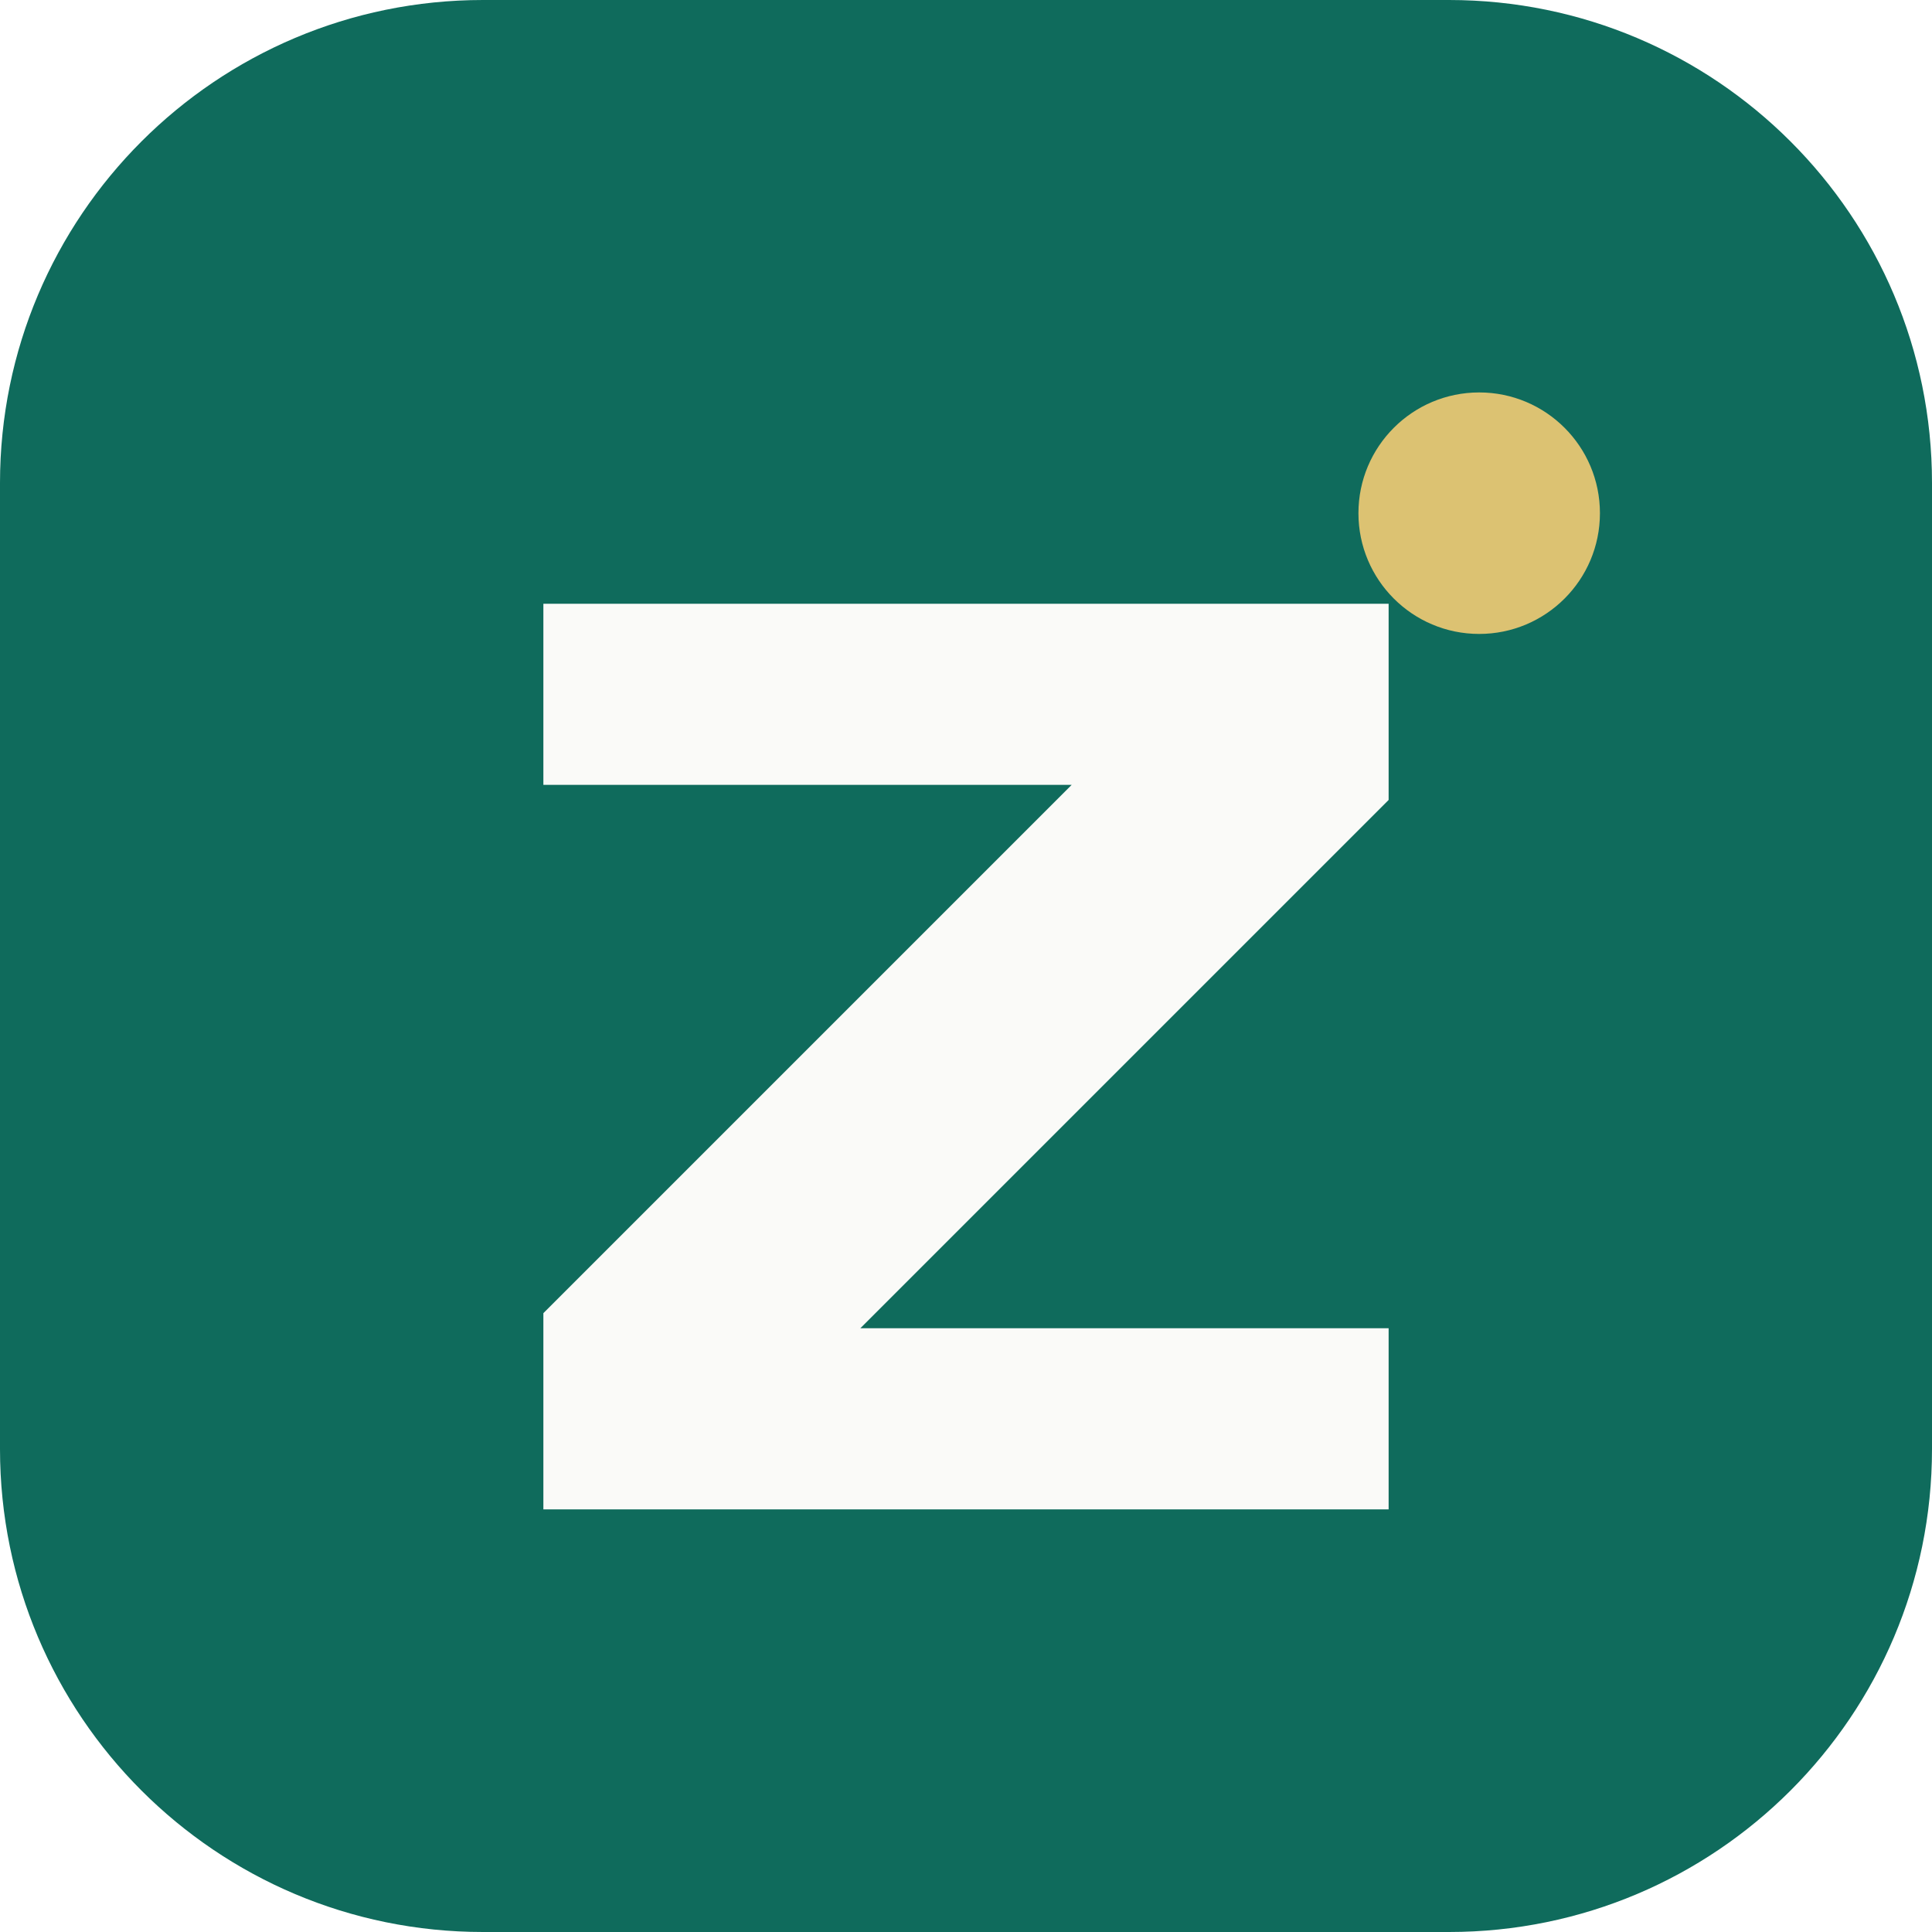
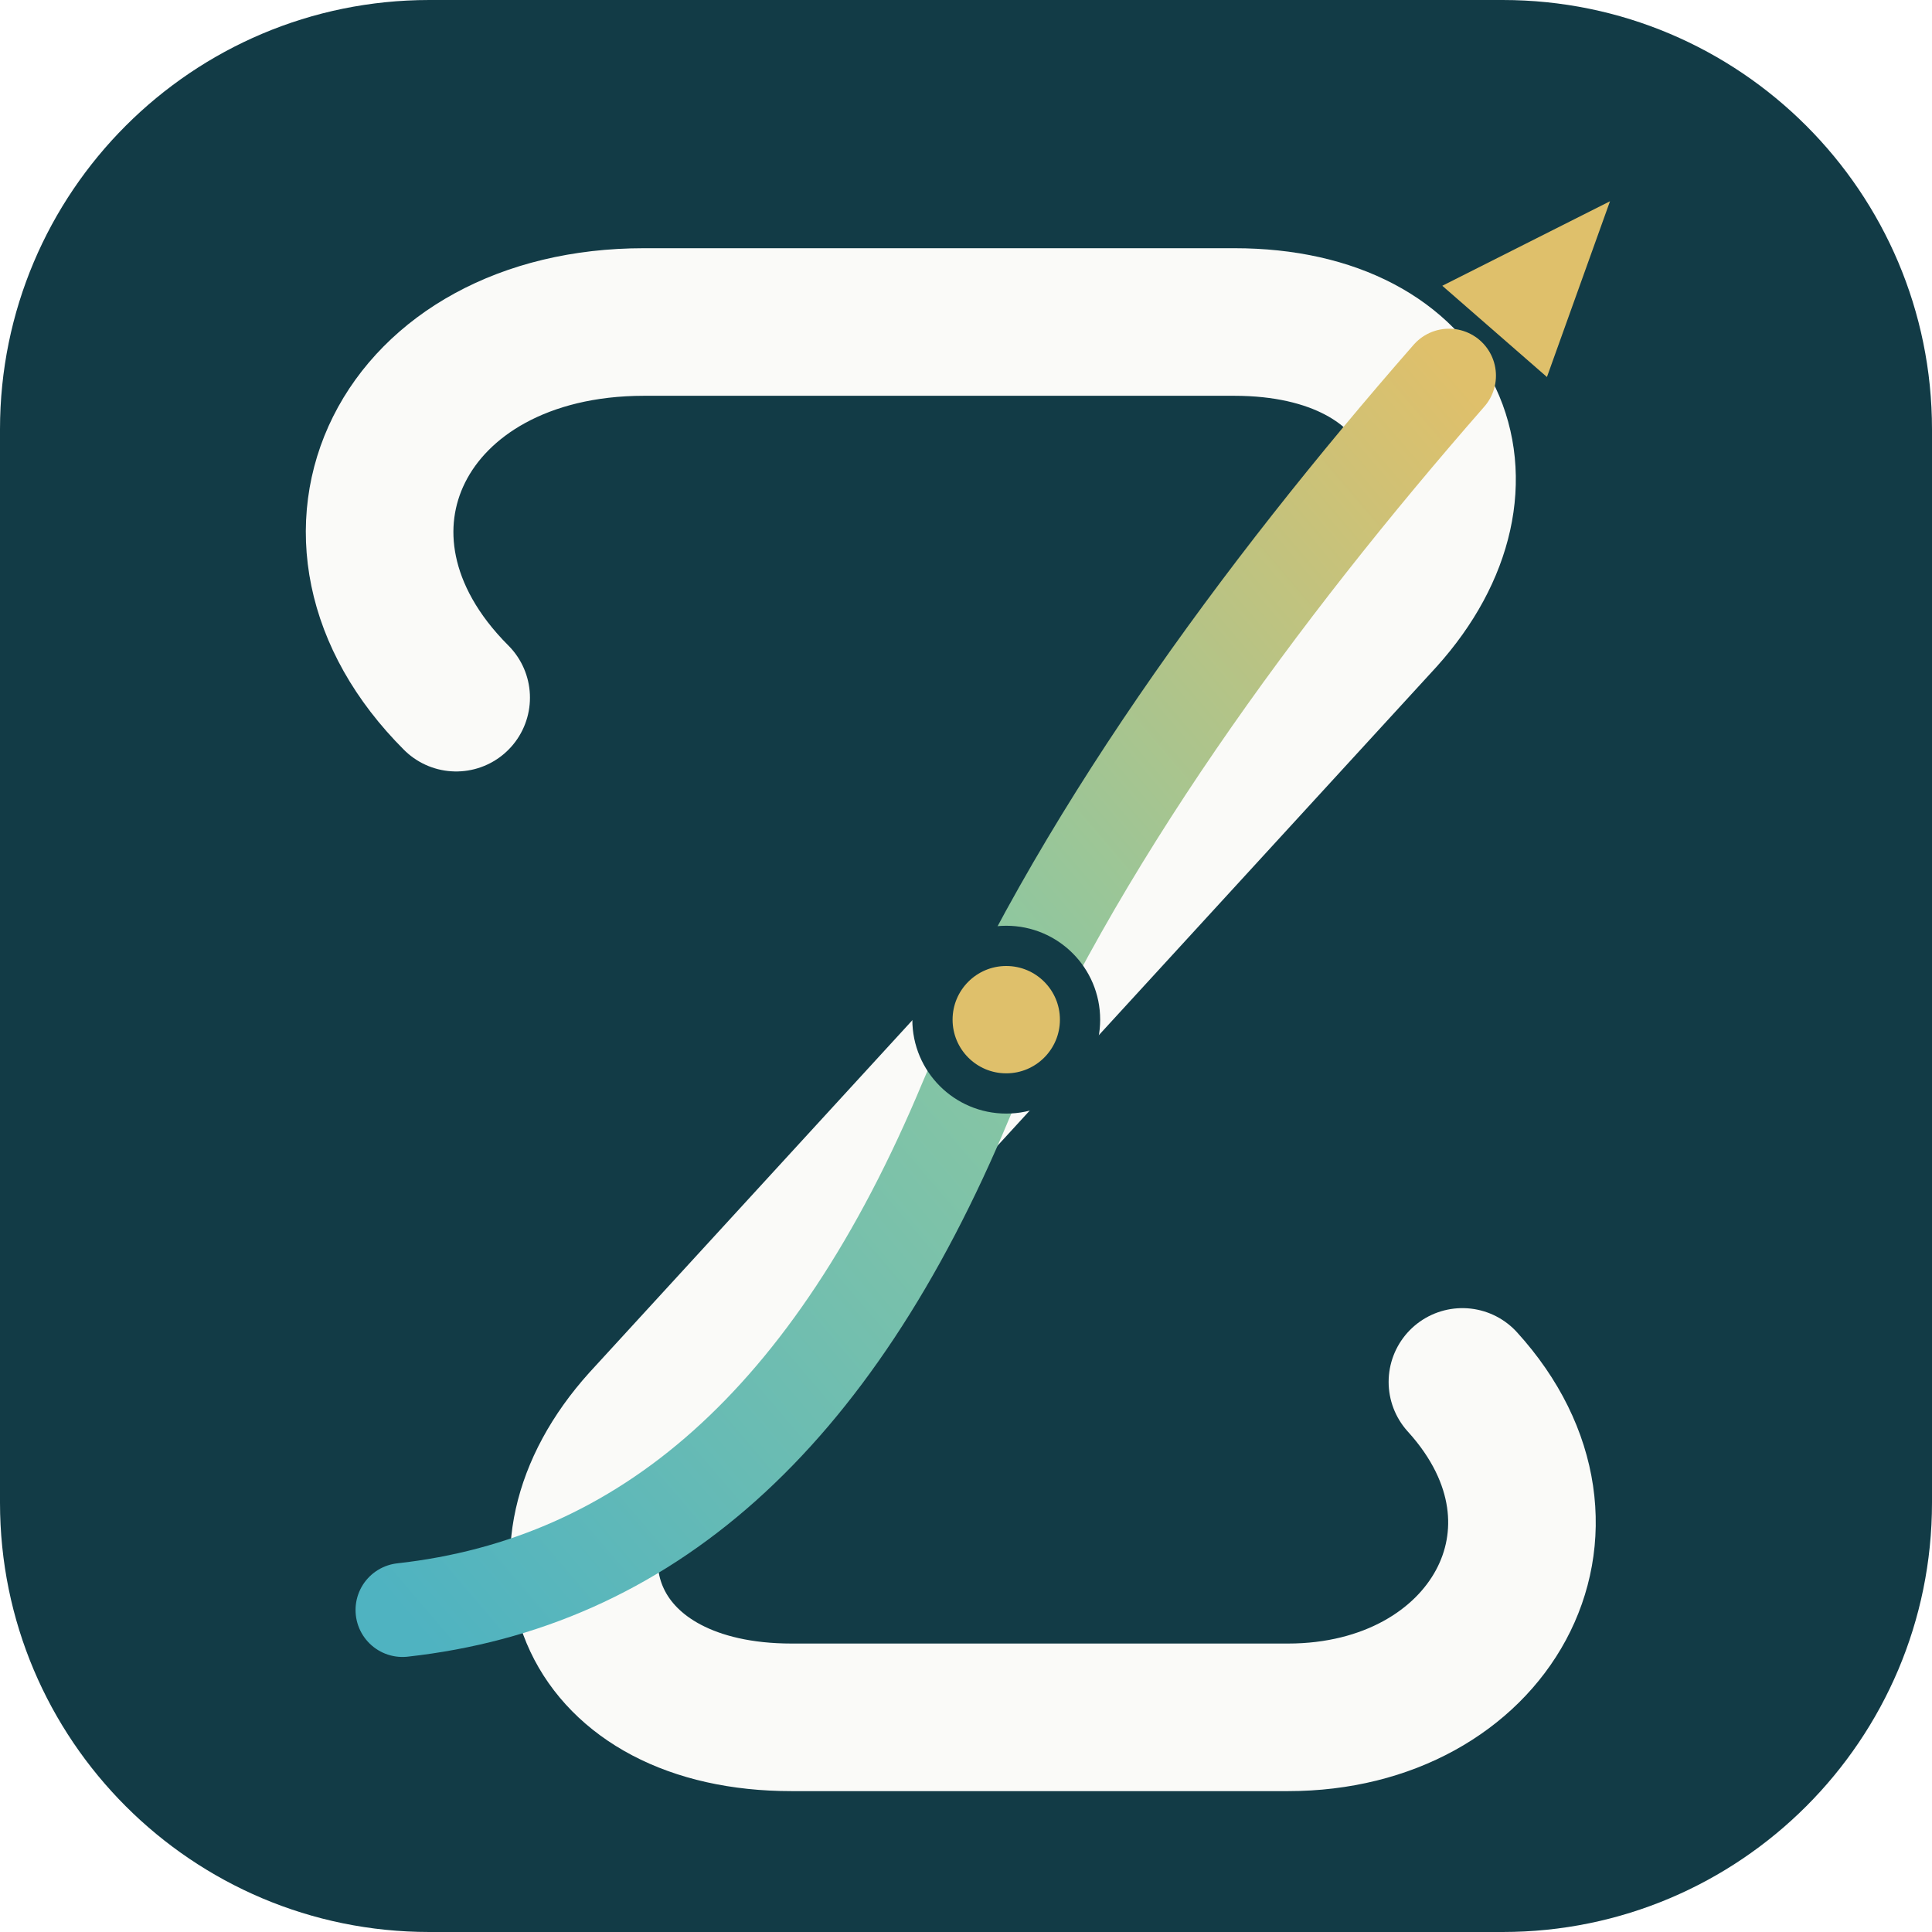
- <svg xmlns="http://www.w3.org/2000/svg" viewBox="0 0 64 64">
-   <rect width="64" height="64" rx="16" fill="#0F6B5C" />
-   <path d="M18 20h28v6.5L28.5 44H46v6H18v-6.5L35.5 26H18v-6z" fill="#FAFAF8" />
-   <circle cx="49" cy="17" r="4" fill="#DCC272" />
+ <svg xmlns="http://www.w3.org/2000/svg" viewBox="0 0 144 144">
+   <defs>
+     <linearGradient id="sw" x1="0" y1="1" x2="1" y2="0">
+       <stop offset="0" stop-color="#4FB3C1" />
+       <stop offset="0.55" stop-color="#8CC7A1" />
+       <stop offset="1" stop-color="#DFC06B" />
+     </linearGradient>
+   </defs>
+   <rect width="144" height="144" rx="32" fill="#123B46" />
+   <g transform="translate(8,6)">
+     <path d="M26 46 C14 34 22 18 40 18 L84 18 C99 18 104 30 95 40 L40 100 C31 110 36 122 51 122 L88 122 C103 122 111 108 101 97" fill="none" stroke="#FAFAF8" stroke-width="11" stroke-linecap="round" stroke-linejoin="round" />
+     <path d="M22 114 C40 112 54 100 64 76 C72 57 86 38 100 22" fill="none" stroke="url(#sw)" stroke-width="7" stroke-linecap="round" />
+     <path d="M112 9 L107.3 22.1 L99.5 15.3 Z" fill="#DFC06B" />
+     <circle cx="67" cy="70" r="5.5" fill="#DFC06B" stroke="#123B46" stroke-width="3" />
+   </g>
</svg>
